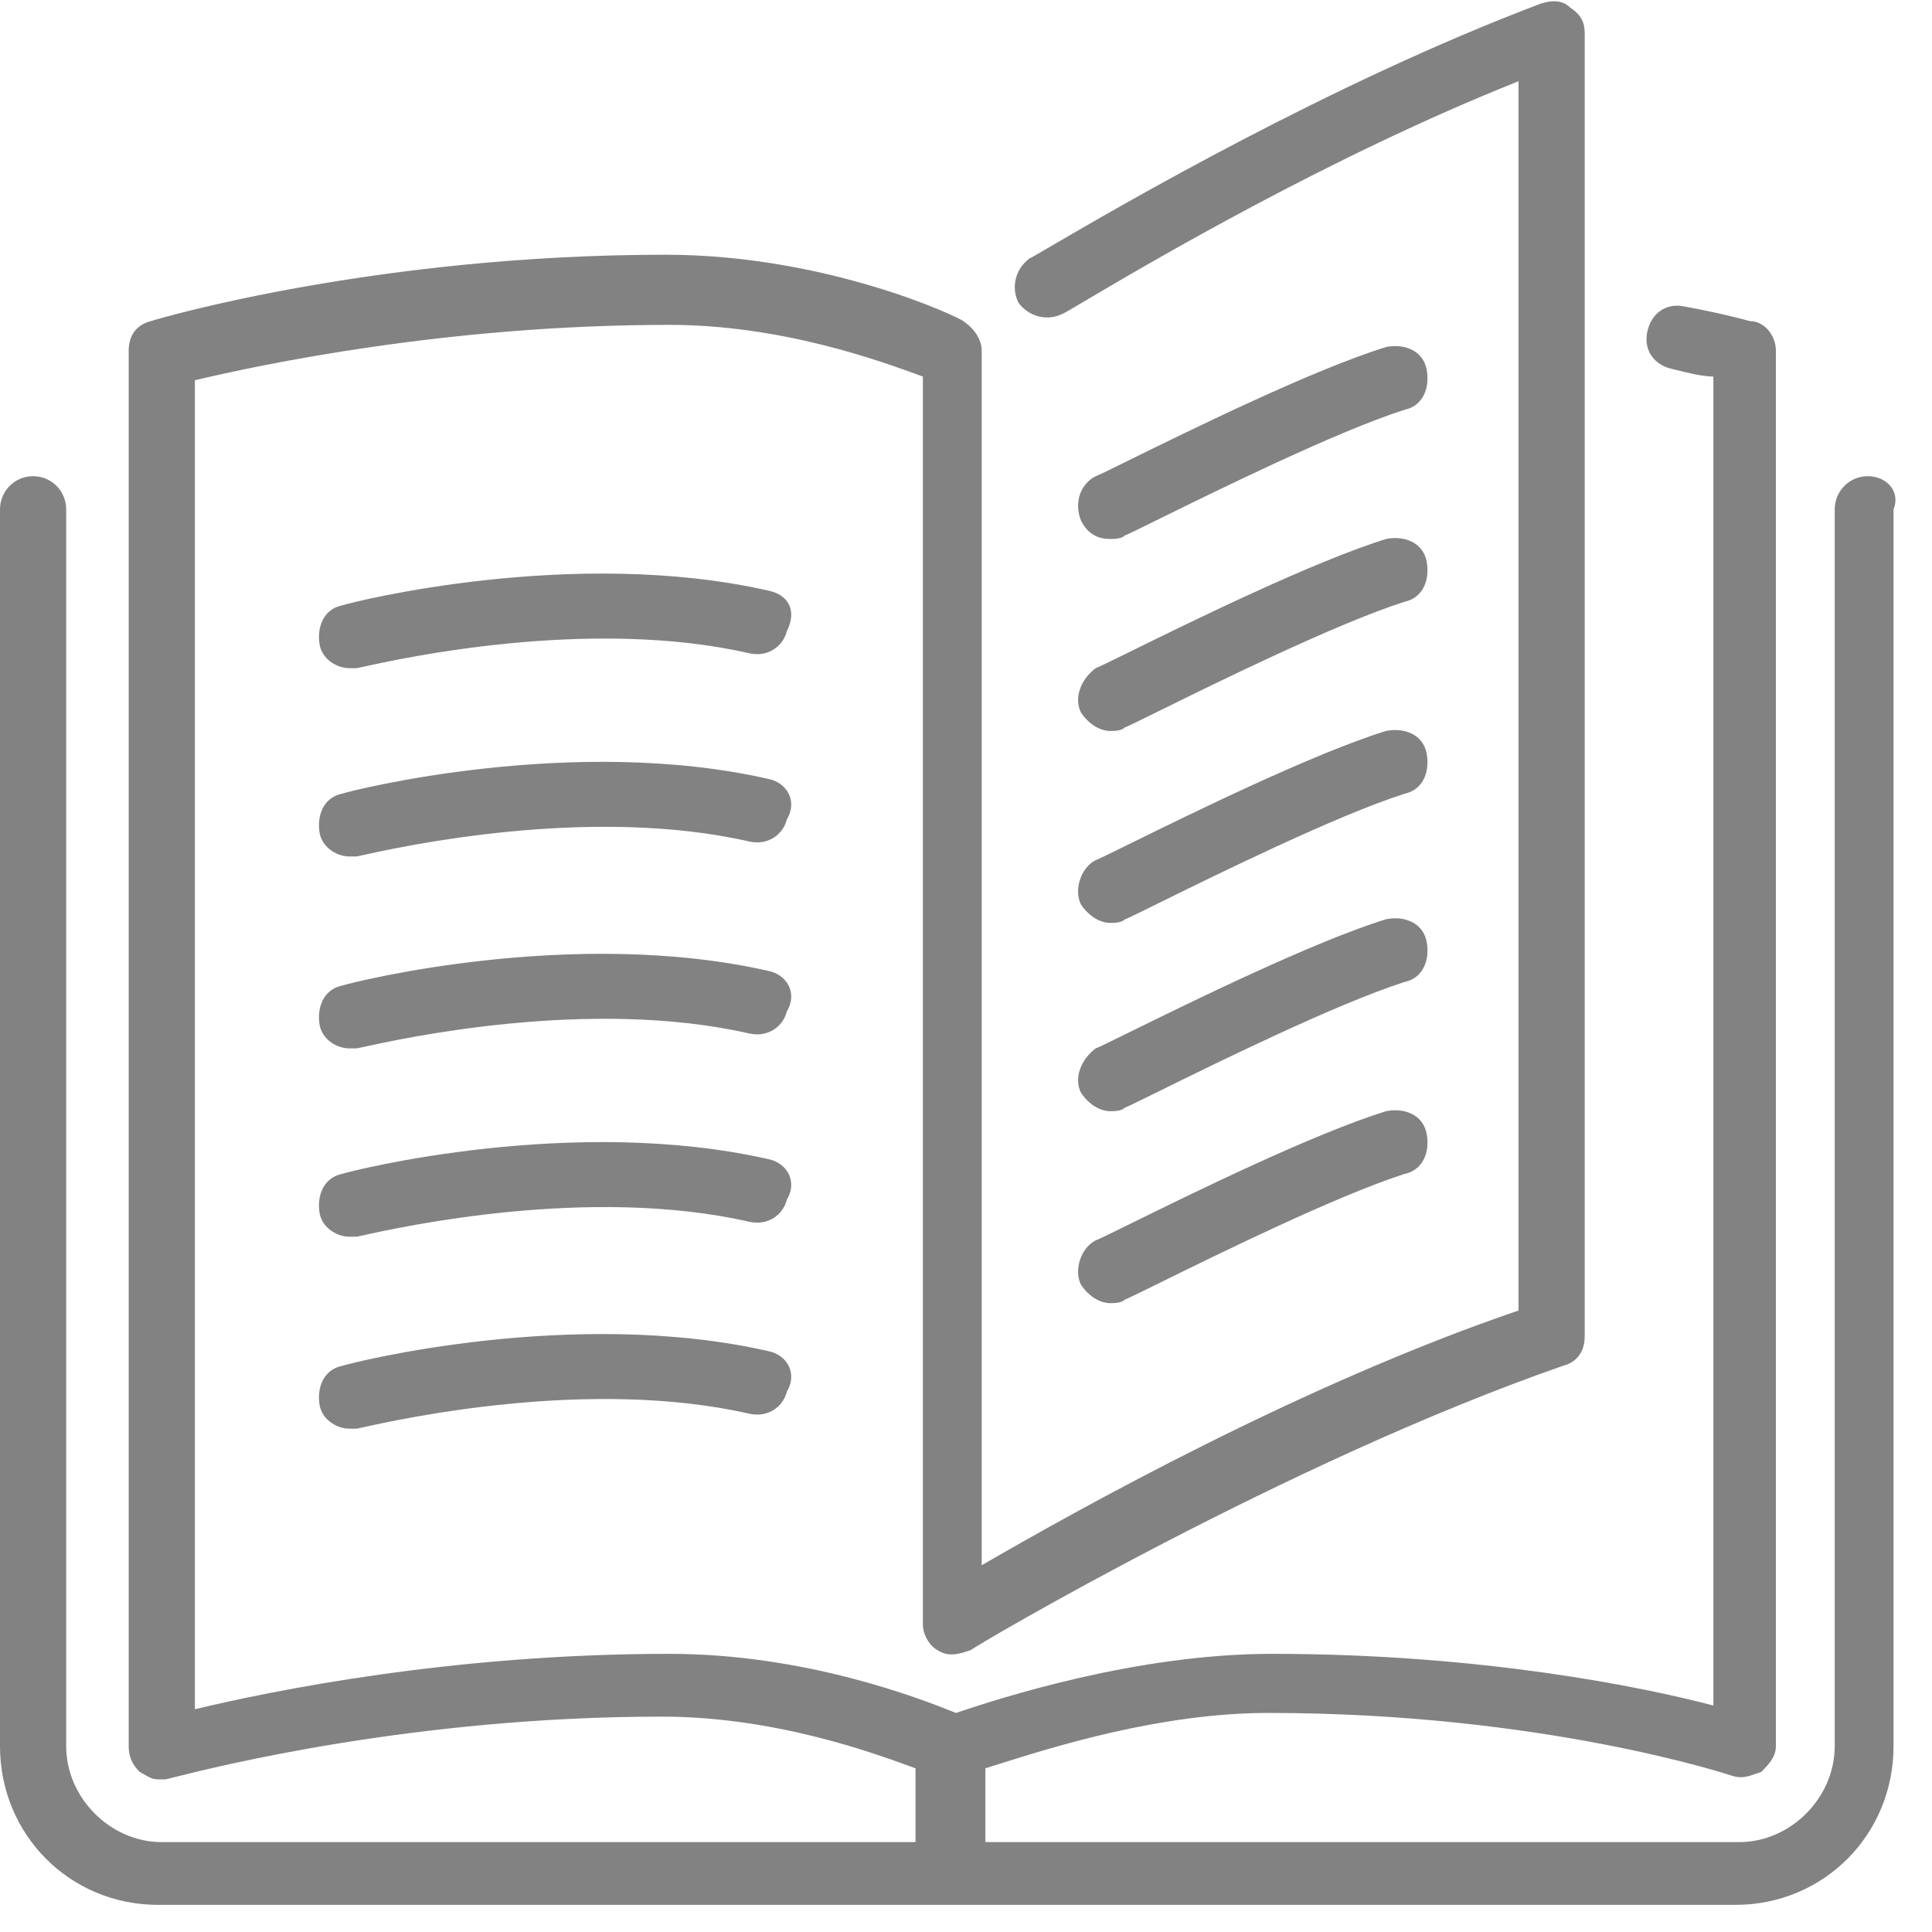
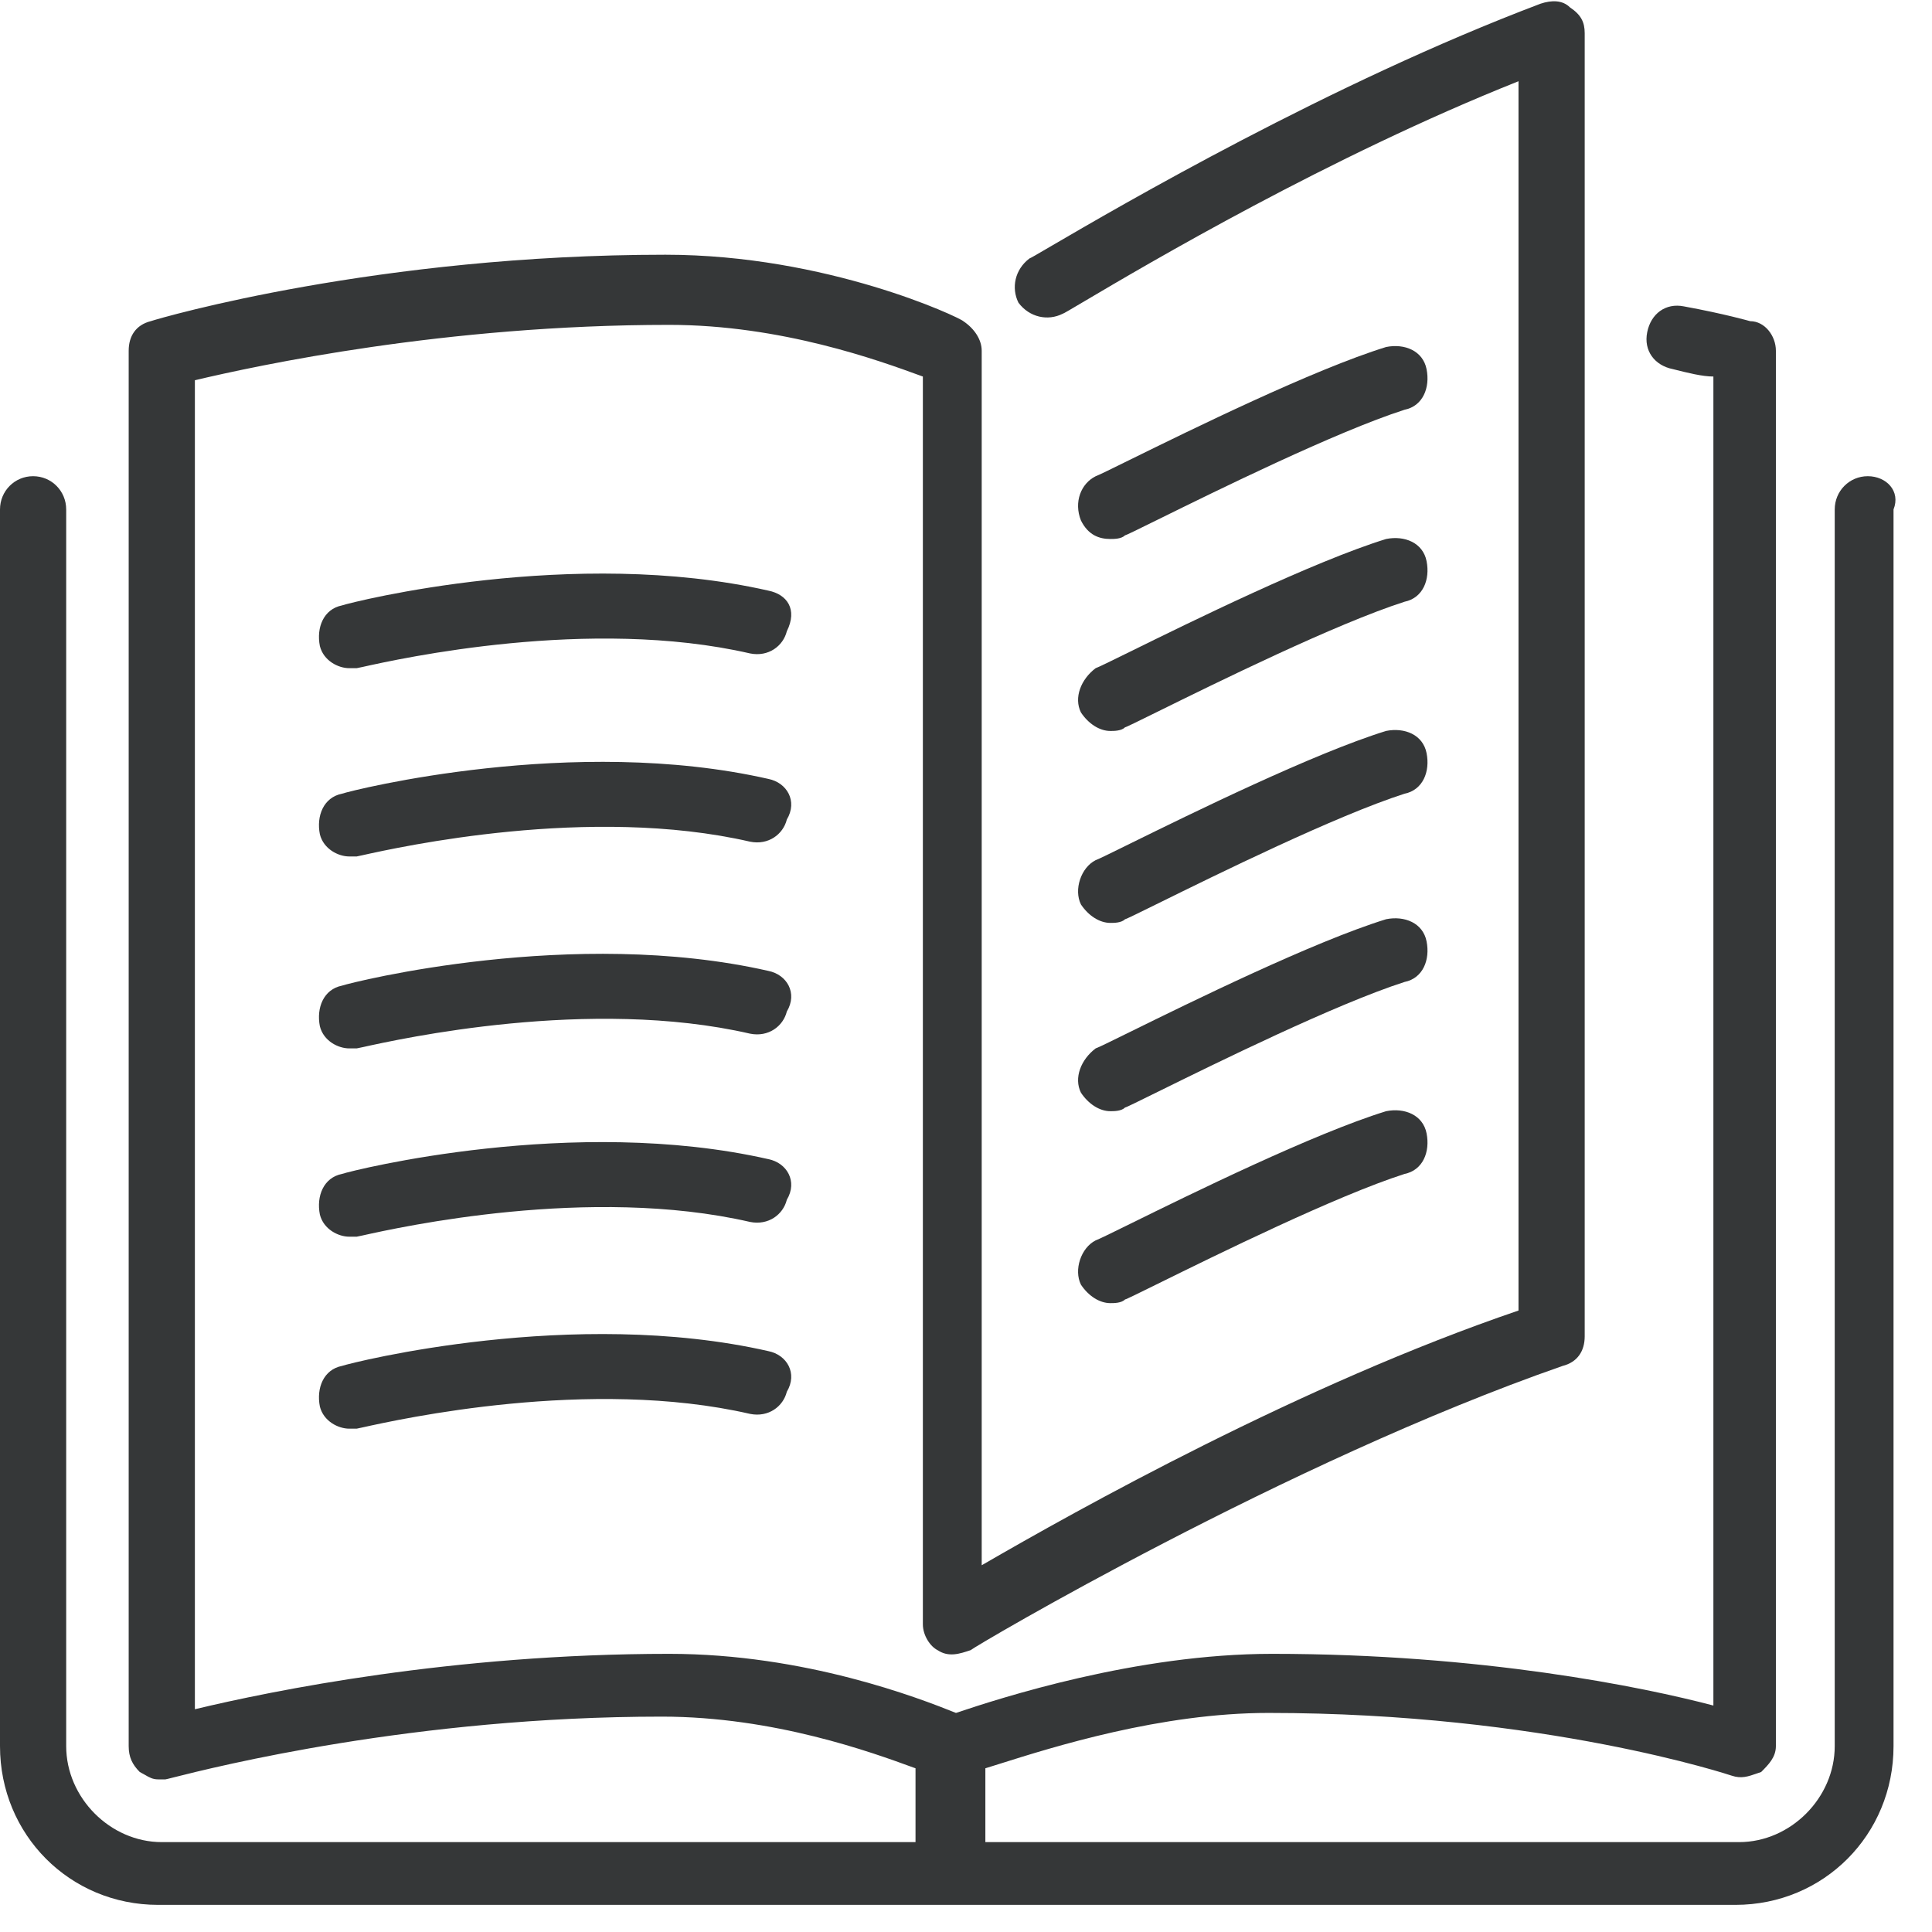
<svg xmlns="http://www.w3.org/2000/svg" width="46" height="46" viewBox="0 0 46 46" fill="none">
-   <path d="M43.684 12.13C43.684 11.69 44.034 11.338 44.471 11.338C44.909 11.338 45.259 11.69 45.084 12.13V41.575C45.084 43.684 43.421 45.354 41.32 45.354H3.764C1.663 45.354 0 43.684 0 41.575V12.13C0 11.69 0.35 11.338 0.788 11.338C1.226 11.338 1.576 11.69 1.576 12.13V41.575C1.576 42.805 2.626 43.86 3.852 43.86H21.798V42.102L21.753 42.086C20.763 41.724 18.43 40.872 15.758 40.872C9.872 40.872 5.111 42.072 4.126 42.321C4.012 42.35 3.948 42.366 3.939 42.366H3.764C3.636 42.366 3.555 42.319 3.452 42.259C3.414 42.237 3.374 42.214 3.327 42.19C3.152 42.014 3.064 41.839 3.064 41.575V8.35C3.064 7.998 3.239 7.735 3.589 7.647C3.852 7.559 9.017 6.065 15.845 6.065C19.697 6.065 22.849 7.559 22.936 7.647C23.199 7.823 23.374 8.086 23.374 8.35V37.268C25.65 35.949 30.99 32.961 36.155 31.203V1.934C31.637 3.734 27.294 6.301 25.824 7.17C25.5 7.362 25.316 7.471 25.3 7.471C24.95 7.647 24.512 7.559 24.249 7.207C24.074 6.856 24.162 6.416 24.512 6.153C24.526 6.153 24.711 6.045 25.035 5.855C26.637 4.92 31.659 1.988 36.68 0.088C36.943 -0 37.205 -0 37.38 0.176C37.643 0.351 37.731 0.527 37.731 0.791V31.818C37.731 32.17 37.556 32.434 37.205 32.522C30.64 34.807 23.199 39.202 23.111 39.289C22.849 39.377 22.586 39.465 22.323 39.289C22.148 39.202 21.973 38.938 21.973 38.674V8.965L21.928 8.949C20.938 8.587 18.605 7.735 15.933 7.735C10.593 7.735 6.128 8.702 4.64 9.053V40.696C6.478 40.256 10.768 39.377 15.933 39.377C19.172 39.377 21.886 40.432 22.761 40.784C23.811 40.432 27.05 39.377 30.29 39.377C35.279 39.377 39.131 40.169 40.795 40.608V8.965C40.532 8.965 40.182 8.877 39.832 8.789C39.394 8.702 39.131 8.35 39.219 7.911C39.306 7.471 39.657 7.207 40.094 7.295C41.057 7.471 41.67 7.647 41.67 7.647C42.02 7.647 42.283 7.998 42.283 8.35V41.575C42.283 41.839 42.108 42.014 41.933 42.19C41.899 42.201 41.866 42.213 41.835 42.224C41.623 42.298 41.461 42.355 41.232 42.278C41.232 42.278 36.768 40.784 30.202 40.784C27.64 40.784 25.077 41.593 23.788 42C23.668 42.038 23.558 42.072 23.461 42.102V43.86H41.407C42.633 43.86 43.684 42.805 43.684 41.575V12.13Z" fill="#828282" />
-   <path d="M26.438 12.833C26.525 12.833 26.7 12.833 26.788 12.745C26.81 12.745 27.107 12.599 27.573 12.369C28.95 11.69 31.806 10.282 33.441 9.756C33.879 9.669 34.054 9.229 33.966 8.79C33.879 8.35 33.441 8.174 33.003 8.262C31.272 8.797 28.326 10.247 26.899 10.949C26.449 11.171 26.15 11.318 26.087 11.339C25.737 11.514 25.562 11.954 25.737 12.393C25.913 12.745 26.175 12.833 26.438 12.833Z" fill="#828282" />
-   <path d="M25.737 21.535C25.913 21.798 26.175 21.974 26.438 21.974C26.525 21.974 26.7 21.974 26.788 21.886C26.81 21.886 27.107 21.74 27.573 21.51C28.951 20.831 31.806 19.423 33.441 18.898C33.879 18.81 34.054 18.37 33.966 17.931C33.879 17.491 33.441 17.316 33.003 17.403C31.272 17.938 28.326 19.388 26.899 20.09C26.449 20.312 26.15 20.459 26.087 20.48C25.737 20.656 25.562 21.183 25.737 21.535Z" fill="#828282" />
-   <path d="M25.737 16.964C25.913 17.228 26.175 17.404 26.438 17.404C26.525 17.404 26.7 17.404 26.788 17.316C26.81 17.316 27.107 17.169 27.574 16.939C28.951 16.26 31.806 14.852 33.441 14.327C33.879 14.239 34.054 13.8 33.966 13.36C33.879 12.921 33.441 12.745 33.003 12.833C31.272 13.368 28.326 14.817 26.899 15.52C26.449 15.741 26.15 15.888 26.087 15.909C25.737 16.173 25.562 16.612 25.737 16.964Z" fill="#828282" />
-   <path d="M26.438 26.457C26.175 26.457 25.913 26.281 25.737 26.017C25.562 25.666 25.737 25.226 26.087 24.962C26.15 24.942 26.449 24.794 26.899 24.573C28.326 23.871 31.272 22.421 33.003 21.886C33.441 21.798 33.879 21.974 33.966 22.413C34.054 22.853 33.879 23.293 33.441 23.38C31.806 23.906 28.951 25.313 27.574 25.992C27.107 26.222 26.81 26.369 26.788 26.369C26.7 26.457 26.525 26.457 26.438 26.457Z" fill="#828282" />
-   <path d="M18.296 14.063C13.657 13.009 8.404 14.327 8.141 14.415C7.704 14.503 7.529 14.942 7.616 15.382C7.704 15.733 8.054 15.909 8.316 15.909H8.492C8.5 15.909 8.55 15.898 8.637 15.879C9.504 15.686 14.043 14.68 17.859 15.558C18.296 15.646 18.646 15.382 18.734 15.03C18.997 14.503 18.734 14.151 18.296 14.063Z" fill="#828282" />
-   <path d="M8.141 18.898C8.404 18.81 13.657 17.491 18.296 18.546C18.734 18.634 18.997 19.073 18.734 19.513C18.646 19.864 18.296 20.128 17.859 20.04C14.043 19.162 9.504 20.169 8.637 20.361C8.55 20.381 8.5 20.392 8.492 20.392H8.316C8.054 20.392 7.704 20.216 7.616 19.864C7.529 19.425 7.704 18.986 8.141 18.898Z" fill="#828282" />
-   <path d="M25.737 30.588C25.913 30.852 26.175 31.027 26.438 31.027C26.525 31.027 26.7 31.027 26.788 30.939C26.81 30.939 27.107 30.793 27.573 30.563C28.951 29.884 31.806 28.476 33.441 27.951C33.879 27.863 34.054 27.424 33.966 26.984C33.879 26.545 33.441 26.369 33.003 26.457C31.272 26.991 28.326 28.441 26.899 29.144C26.449 29.365 26.15 29.512 26.087 29.533C25.737 29.709 25.562 30.236 25.737 30.588Z" fill="#828282" />
-   <path d="M8.141 23.468C8.404 23.38 13.657 22.062 18.296 23.117C18.734 23.205 18.997 23.644 18.734 24.084C18.646 24.435 18.296 24.699 17.859 24.611C14.043 23.733 9.504 24.74 8.637 24.932C8.55 24.951 8.5 24.962 8.492 24.962H8.316C8.054 24.962 7.704 24.787 7.616 24.435C7.529 23.996 7.704 23.556 8.141 23.468Z" fill="#828282" />
-   <path d="M18.296 32.17C13.657 31.115 8.404 32.434 8.141 32.522C7.704 32.609 7.529 33.049 7.616 33.489C7.704 33.84 8.054 34.016 8.316 34.016H8.492C8.5 34.016 8.55 34.005 8.637 33.985C9.504 33.793 14.043 32.786 17.859 33.664C18.296 33.752 18.646 33.489 18.734 33.137C18.997 32.697 18.734 32.258 18.296 32.17Z" fill="#828282" />
-   <path d="M8.141 27.951C8.404 27.863 13.657 26.545 18.296 27.599C18.734 27.687 18.997 28.127 18.734 28.566C18.646 28.918 18.296 29.181 17.859 29.094C14.043 28.216 9.504 29.222 8.637 29.415C8.55 29.434 8.5 29.445 8.492 29.445H8.316C8.054 29.445 7.704 29.269 7.616 28.918C7.529 28.478 7.704 28.039 8.141 27.951Z" fill="#828282" />
+   <path d="M43.684 12.13C43.684 11.69 44.034 11.338 44.471 11.338C44.909 11.338 45.259 11.69 45.084 12.13V41.575C45.084 43.684 43.421 45.354 41.32 45.354H3.764C1.663 45.354 0 43.684 0 41.575V12.13C0 11.69 0.35 11.338 0.788 11.338C1.226 11.338 1.576 11.69 1.576 12.13V41.575C1.576 42.805 2.626 43.86 3.852 43.86H21.798V42.102L21.753 42.086C20.763 41.724 18.43 40.872 15.758 40.872C9.872 40.872 5.111 42.072 4.126 42.321C4.012 42.35 3.948 42.366 3.939 42.366H3.764C3.636 42.366 3.555 42.319 3.452 42.259C3.414 42.237 3.374 42.214 3.327 42.19C3.152 42.014 3.064 41.839 3.064 41.575V8.35C3.064 7.998 3.239 7.735 3.589 7.647C3.852 7.559 9.017 6.065 15.845 6.065C19.697 6.065 22.849 7.559 22.936 7.647C23.199 7.823 23.374 8.086 23.374 8.35V37.268C25.65 35.949 30.99 32.961 36.155 31.203V1.934C31.637 3.734 27.294 6.301 25.824 7.17C25.5 7.362 25.316 7.471 25.3 7.471C24.95 7.647 24.512 7.559 24.249 7.207C24.074 6.856 24.162 6.416 24.512 6.153C24.526 6.153 24.711 6.045 25.035 5.855C26.637 4.92 31.659 1.988 36.68 0.088C36.943 -0 37.205 -0 37.38 0.176C37.643 0.351 37.731 0.527 37.731 0.791V31.818C37.731 32.17 37.556 32.434 37.205 32.522C30.64 34.807 23.199 39.202 23.111 39.289C22.849 39.377 22.586 39.465 22.323 39.289C22.148 39.202 21.973 38.938 21.973 38.674V8.965L21.928 8.949C20.938 8.587 18.605 7.735 15.933 7.735C10.593 7.735 6.128 8.702 4.64 9.053V40.696C6.478 40.256 10.768 39.377 15.933 39.377C19.172 39.377 21.886 40.432 22.761 40.784C23.811 40.432 27.05 39.377 30.29 39.377C35.279 39.377 39.131 40.169 40.795 40.608V8.965C40.532 8.965 40.182 8.877 39.832 8.789C39.394 8.702 39.131 8.35 39.219 7.911C39.306 7.471 39.657 7.207 40.094 7.295C41.057 7.471 41.67 7.647 41.67 7.647C42.02 7.647 42.283 7.998 42.283 8.35V41.575C42.283 41.839 42.108 42.014 41.933 42.19C41.899 42.201 41.866 42.213 41.835 42.224C41.623 42.298 41.461 42.355 41.232 42.278C41.232 42.278 36.768 40.784 30.202 40.784C27.64 40.784 25.077 41.593 23.788 42C23.668 42.038 23.558 42.072 23.461 42.102V43.86H41.407C42.633 43.86 43.684 42.805 43.684 41.575V12.13Z" fill="#353738" />
+   <path d="M26.438 12.833C26.525 12.833 26.7 12.833 26.788 12.745C26.81 12.745 27.107 12.599 27.573 12.369C28.95 11.69 31.806 10.282 33.441 9.756C33.879 9.669 34.054 9.229 33.966 8.79C33.879 8.35 33.441 8.174 33.003 8.262C31.272 8.797 28.326 10.247 26.899 10.949C26.449 11.171 26.15 11.318 26.087 11.339C25.737 11.514 25.562 11.954 25.737 12.393C25.913 12.745 26.175 12.833 26.438 12.833Z" fill="#353738" />
+   <path d="M25.737 21.535C25.913 21.798 26.175 21.974 26.438 21.974C26.525 21.974 26.7 21.974 26.788 21.886C26.81 21.886 27.107 21.74 27.573 21.51C28.951 20.831 31.806 19.423 33.441 18.898C33.879 18.81 34.054 18.37 33.966 17.931C33.879 17.491 33.441 17.316 33.003 17.403C31.272 17.938 28.326 19.388 26.899 20.09C26.449 20.312 26.15 20.459 26.087 20.48C25.737 20.656 25.562 21.183 25.737 21.535Z" fill="#353738" />
+   <path d="M25.737 16.964C25.913 17.228 26.175 17.404 26.438 17.404C26.525 17.404 26.7 17.404 26.788 17.316C26.81 17.316 27.107 17.169 27.574 16.939C28.951 16.26 31.806 14.852 33.441 14.327C33.879 14.239 34.054 13.8 33.966 13.36C33.879 12.921 33.441 12.745 33.003 12.833C31.272 13.368 28.326 14.817 26.899 15.52C26.449 15.741 26.15 15.888 26.087 15.909C25.737 16.173 25.562 16.612 25.737 16.964Z" fill="#353738" />
+   <path d="M26.438 26.457C26.175 26.457 25.913 26.281 25.737 26.017C25.562 25.666 25.737 25.226 26.087 24.962C26.15 24.942 26.449 24.794 26.899 24.573C28.326 23.871 31.272 22.421 33.003 21.886C33.441 21.798 33.879 21.974 33.966 22.413C34.054 22.853 33.879 23.293 33.441 23.38C31.806 23.906 28.951 25.313 27.574 25.992C27.107 26.222 26.81 26.369 26.788 26.369C26.7 26.457 26.525 26.457 26.438 26.457Z" fill="#353738" />
+   <path d="M18.296 14.063C13.657 13.009 8.404 14.327 8.141 14.415C7.704 14.503 7.529 14.942 7.616 15.382C7.704 15.733 8.054 15.909 8.316 15.909H8.492C8.5 15.909 8.55 15.898 8.637 15.879C9.504 15.686 14.043 14.68 17.859 15.558C18.296 15.646 18.646 15.382 18.734 15.03C18.997 14.503 18.734 14.151 18.296 14.063Z" fill="#353738" />
+   <path d="M8.141 18.898C8.404 18.81 13.657 17.491 18.296 18.546C18.734 18.634 18.997 19.073 18.734 19.513C18.646 19.864 18.296 20.128 17.859 20.04C14.043 19.162 9.504 20.169 8.637 20.361C8.55 20.381 8.5 20.392 8.492 20.392H8.316C8.054 20.392 7.704 20.216 7.616 19.864C7.529 19.425 7.704 18.986 8.141 18.898Z" fill="#353738" />
+   <path d="M25.737 30.588C25.913 30.852 26.175 31.027 26.438 31.027C26.525 31.027 26.7 31.027 26.788 30.939C26.81 30.939 27.107 30.793 27.573 30.563C28.951 29.884 31.806 28.476 33.441 27.951C33.879 27.863 34.054 27.424 33.966 26.984C33.879 26.545 33.441 26.369 33.003 26.457C31.272 26.991 28.326 28.441 26.899 29.144C26.449 29.365 26.15 29.512 26.087 29.533C25.737 29.709 25.562 30.236 25.737 30.588Z" fill="#353738" />
+   <path d="M8.141 23.468C8.404 23.38 13.657 22.062 18.296 23.117C18.734 23.205 18.997 23.644 18.734 24.084C18.646 24.435 18.296 24.699 17.859 24.611C14.043 23.733 9.504 24.74 8.637 24.932C8.55 24.951 8.5 24.962 8.492 24.962H8.316C8.054 24.962 7.704 24.787 7.616 24.435C7.529 23.996 7.704 23.556 8.141 23.468Z" fill="#353738" />
+   <path d="M18.296 32.17C13.657 31.115 8.404 32.434 8.141 32.522C7.704 32.609 7.529 33.049 7.616 33.489C7.704 33.84 8.054 34.016 8.316 34.016H8.492C8.5 34.016 8.55 34.005 8.637 33.985C9.504 33.793 14.043 32.786 17.859 33.664C18.296 33.752 18.646 33.489 18.734 33.137C18.997 32.697 18.734 32.258 18.296 32.17Z" fill="#353738" />
+   <path d="M8.141 27.951C8.404 27.863 13.657 26.545 18.296 27.599C18.734 27.687 18.997 28.127 18.734 28.566C18.646 28.918 18.296 29.181 17.859 29.094C14.043 28.216 9.504 29.222 8.637 29.415C8.55 29.434 8.5 29.445 8.492 29.445H8.316C8.054 29.445 7.704 29.269 7.616 28.918C7.529 28.478 7.704 28.039 8.141 27.951Z" fill="#353738" />
</svg>
